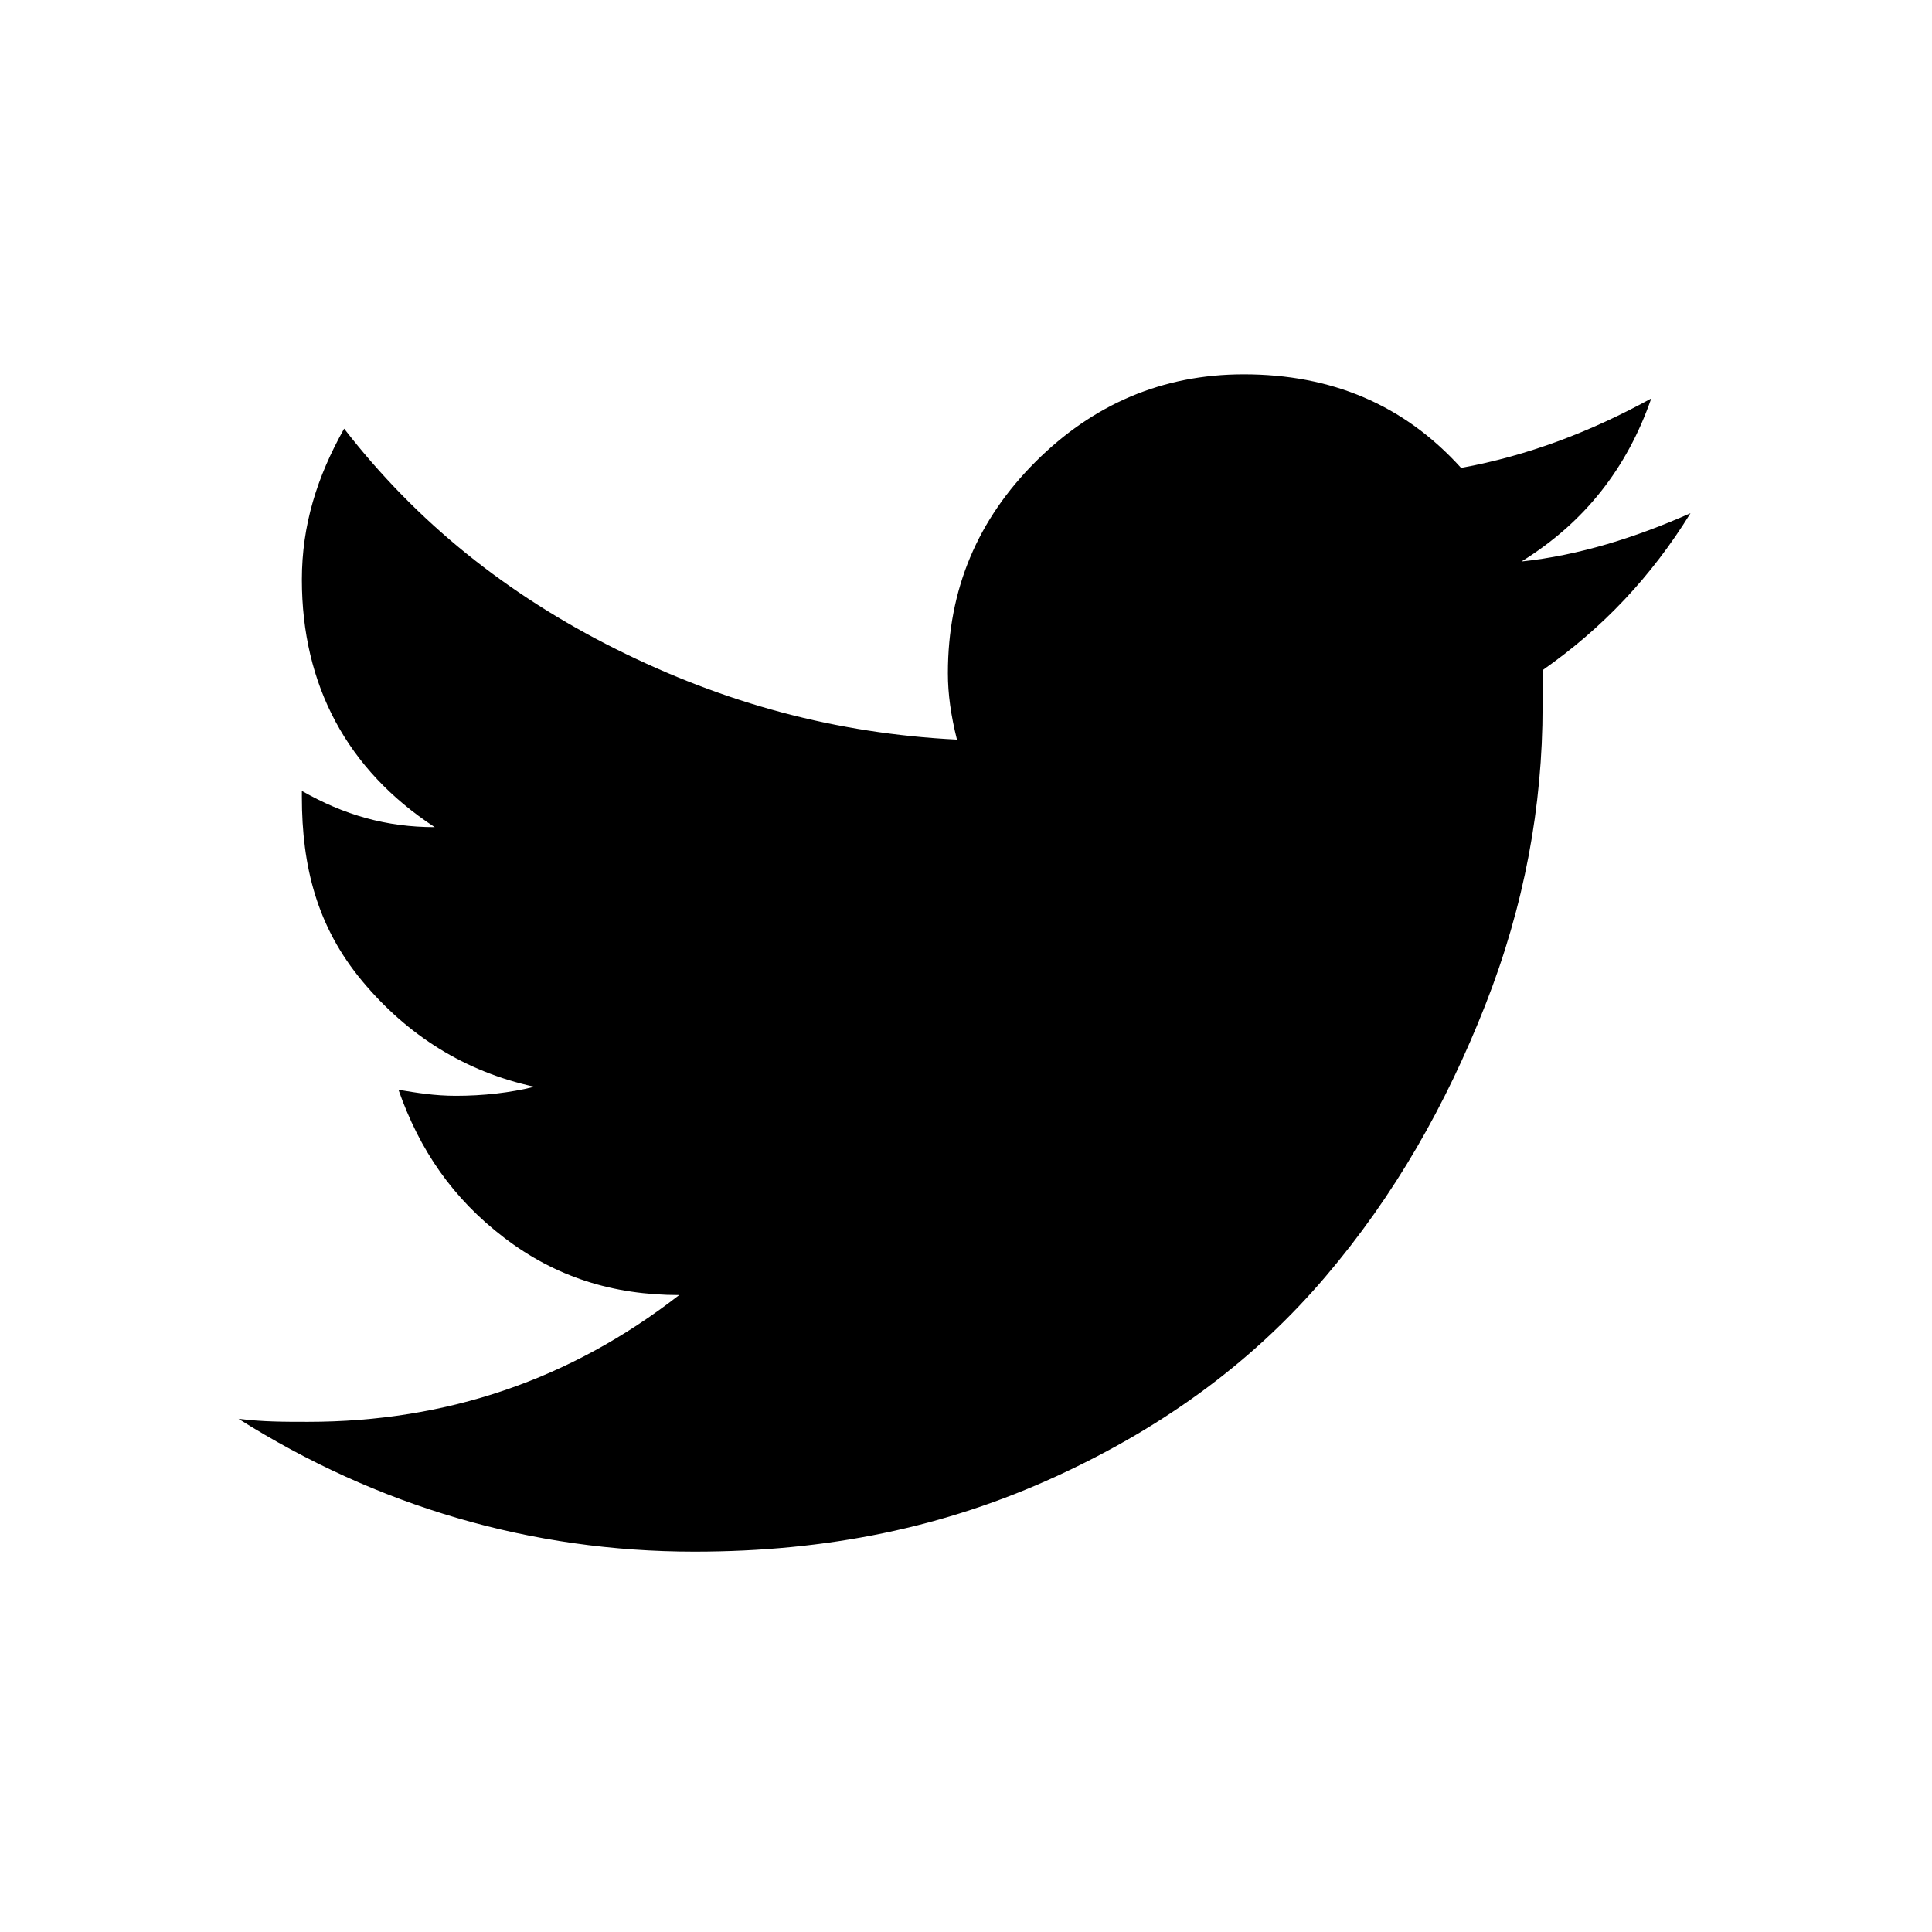
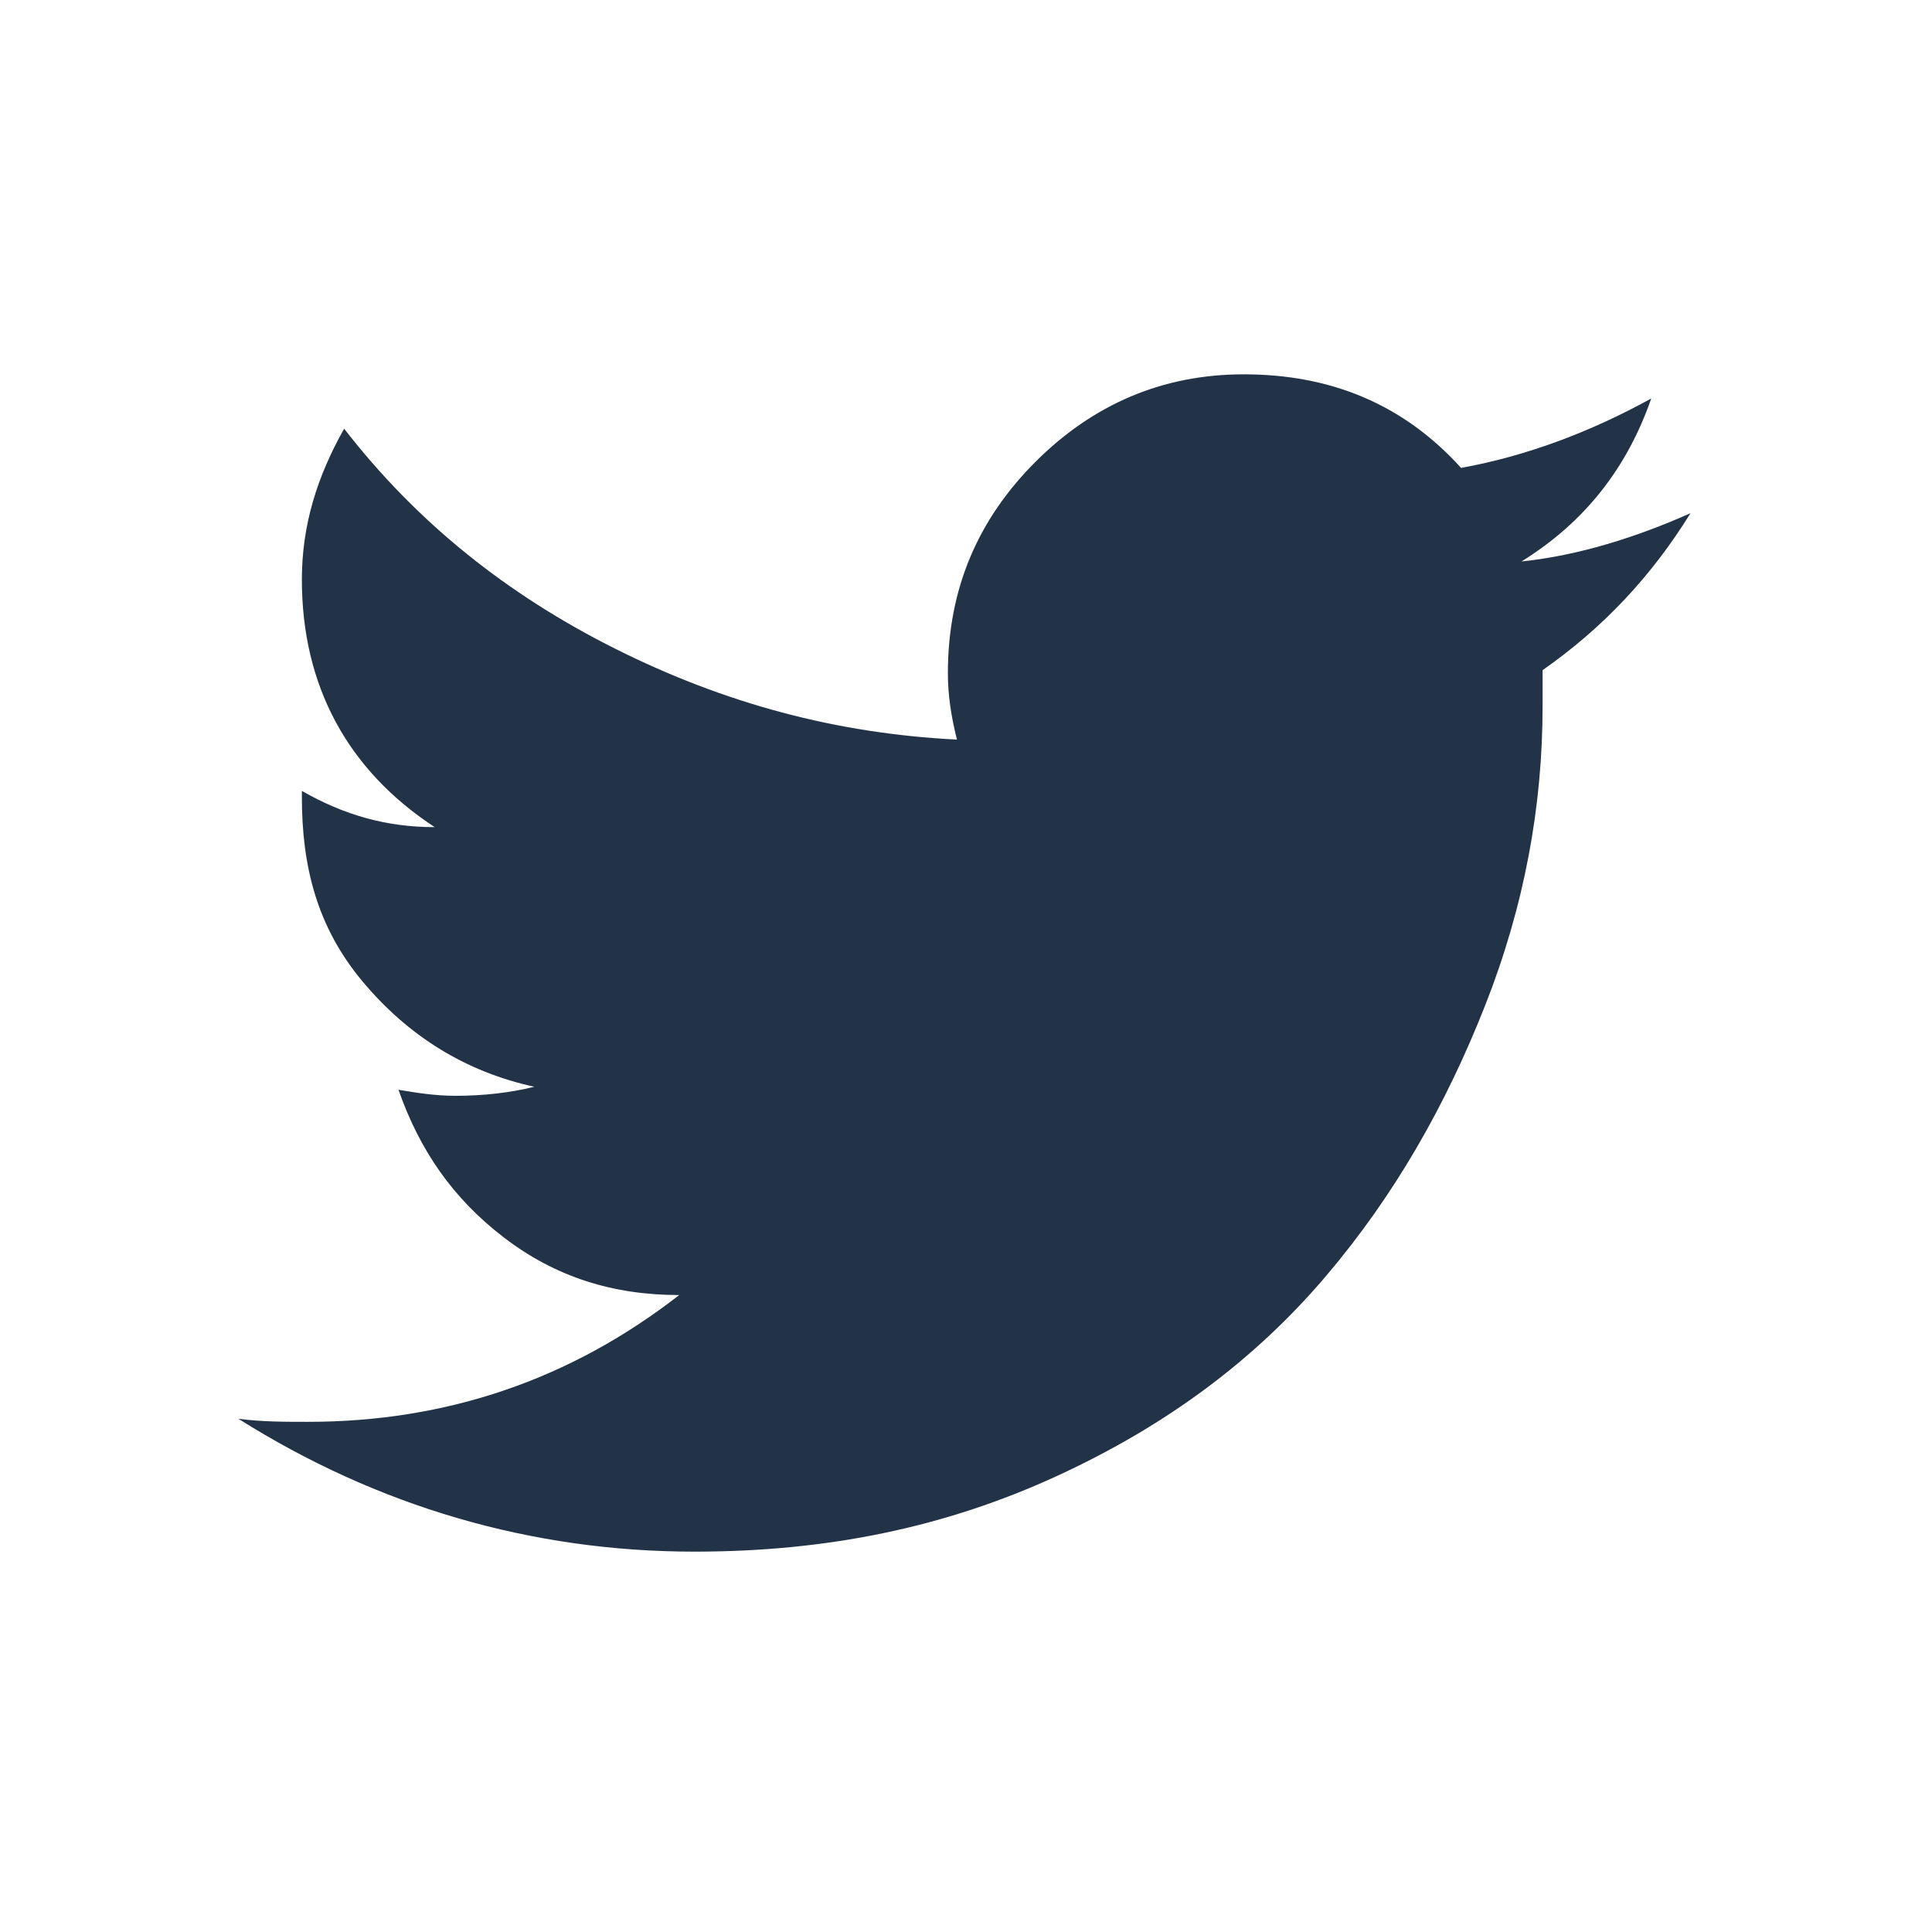
<svg xmlns="http://www.w3.org/2000/svg" version="1.1" id="Layer_1" x="0px" y="0px" viewBox="0 0 64 64" enable-background="new 0 0 64 64" xml:space="preserve">
-   <path d="M51.1,22.2c0,0.4,0,0.8,0,1.2c0,3.3-0.6,6.6-1.9,9.9s-3,6.3-5.3,9s-5.2,4.9-8.9,6.6s-7.6,2.5-12,2.5  c-5.4,0-10.5-1.5-15.1-4.4c0.8,0.1,1.5,0.1,2.3,0.1c4.6,0,8.7-1.4,12.3-4.2c-2.2,0-4.1-0.6-5.8-1.9s-2.8-2.9-3.5-4.9  c0.6,0.1,1.2,0.2,1.9,0.2c0.9,0,1.8-0.1,2.6-0.3c-2.3-0.5-4.2-1.7-5.7-3.5S10,28.7,10,26.4c0-0.1,0-0.1,0-0.2  c1.4,0.8,2.8,1.2,4.4,1.2c-2.9-1.9-4.4-4.7-4.4-8.2c0-1.8,0.5-3.4,1.4-5c2.4,3.1,5.4,5.5,9,7.3s7.3,2.8,11.3,3  c-0.2-0.8-0.3-1.5-0.3-2.2c0-2.8,1-5.1,2.9-7s4.2-2.9,6.9-2.9c2.9,0,5.3,1,7.2,3.1c2.2-0.4,4.3-1.2,6.3-2.3  c-0.8,2.3-2.2,4.1-4.3,5.4c1.9-0.2,3.8-0.8,5.6-1.6C54.7,19.1,53.1,20.8,51.1,22.2z" />
+   <path fill="#223347" d="M51.1,22.2c0,0.4,0,0.8,0,1.2c0,3.3-0.6,6.6-1.9,9.9s-3,6.3-5.3,9s-5.2,4.9-8.9,6.6s-7.6,2.5-12,2.5  c-5.4,0-10.5-1.5-15.1-4.4c0.8,0.1,1.5,0.1,2.3,0.1c4.6,0,8.7-1.4,12.3-4.2c-2.2,0-4.1-0.6-5.8-1.9s-2.8-2.9-3.5-4.9  c0.6,0.1,1.2,0.2,1.9,0.2c0.9,0,1.8-0.1,2.6-0.3c-2.3-0.5-4.2-1.7-5.7-3.5S10,28.7,10,26.4c0-0.1,0-0.1,0-0.2  c1.4,0.8,2.8,1.2,4.4,1.2c-2.9-1.9-4.4-4.7-4.4-8.2c0-1.8,0.5-3.4,1.4-5c2.4,3.1,5.4,5.5,9,7.3s7.3,2.8,11.3,3  c-0.2-0.8-0.3-1.5-0.3-2.2c0-2.8,1-5.1,2.9-7s4.2-2.9,6.9-2.9c2.9,0,5.3,1,7.2,3.1c2.2-0.4,4.3-1.2,6.3-2.3  c-0.8,2.3-2.2,4.1-4.3,5.4c1.9-0.2,3.8-0.8,5.6-1.6C54.7,19.1,53.1,20.8,51.1,22.2z" />
</svg>
